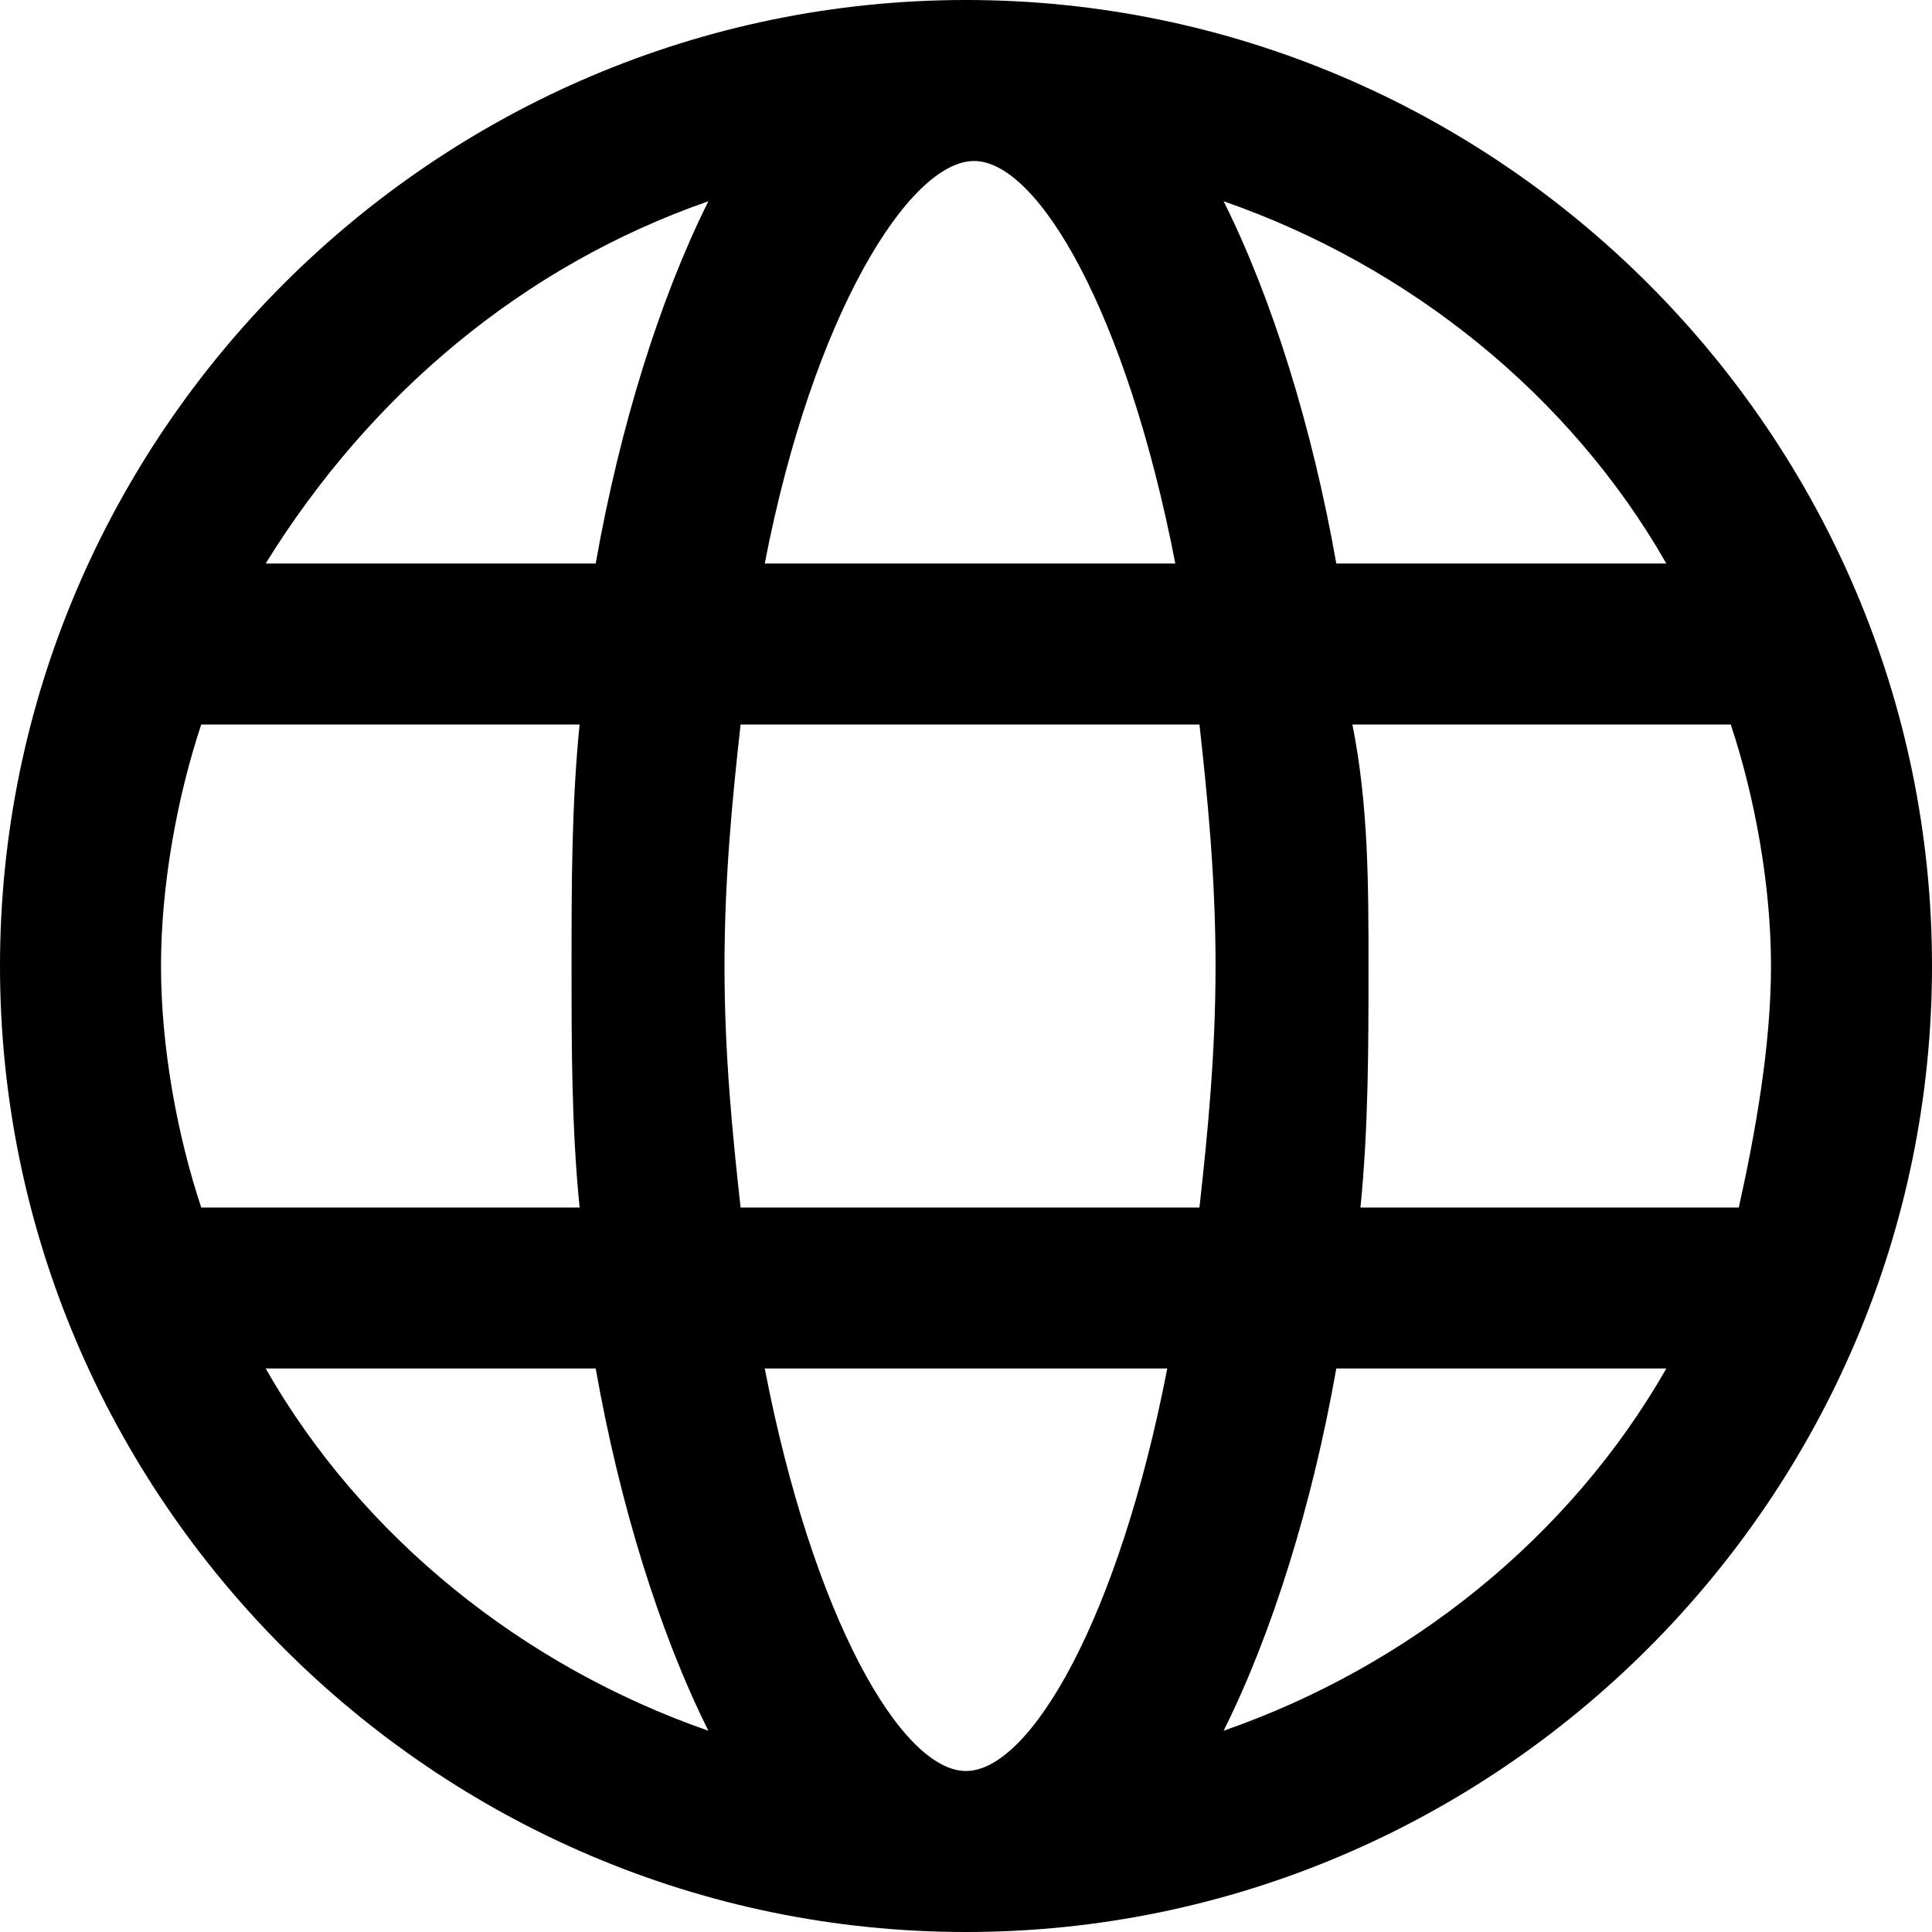
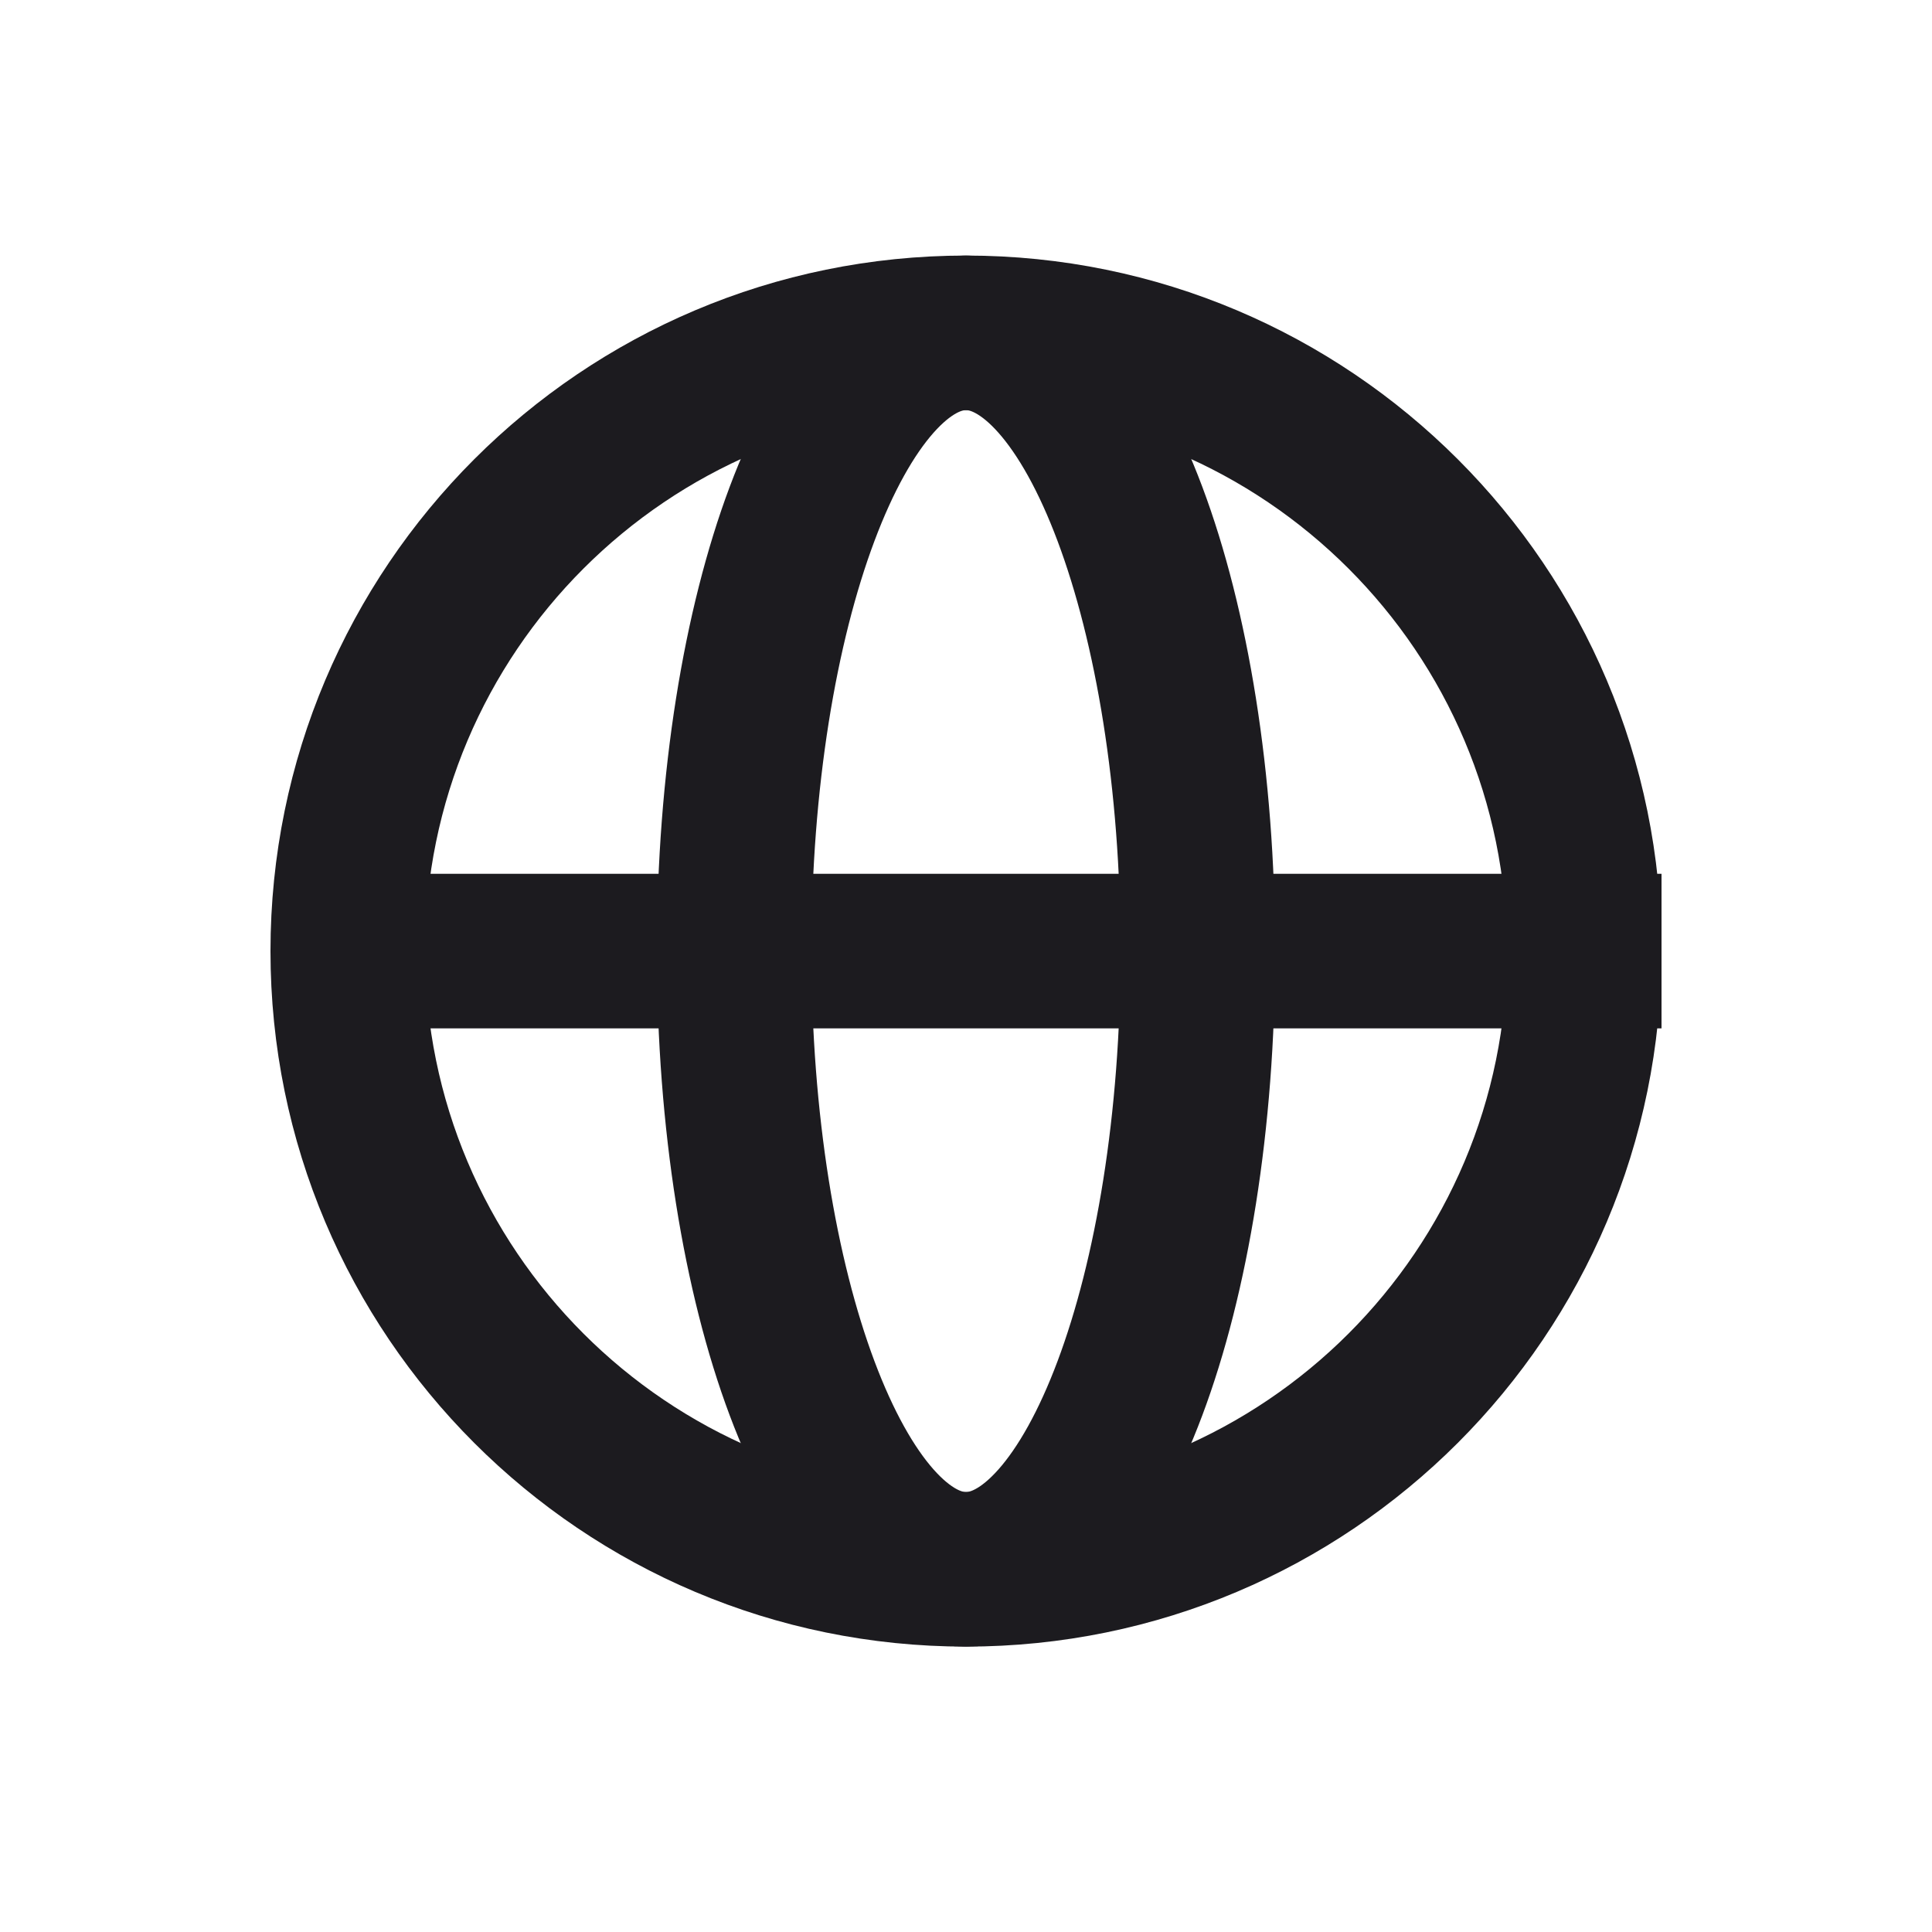
- <svg xmlns="http://www.w3.org/2000/svg" fill="#000000" height="800px" width="800px" version="1.1" id="XMLID_275_" viewBox="0 0 24 24" xml:space="preserve">
-   <g id="language">
-     <g>
-       <path d="M12,24C5.4,24,0,18.6,0,12S5.4,0,12,0s12,5.4,12,12S18.6,24,12,24z M9.5,17c0.6,3.1,1.7,5,2.5,5s1.9-1.9,2.5-5H9.5z     M16.6,17c-0.3,1.7-0.8,3.3-1.4,4.5c2.3-0.8,4.3-2.4,5.5-4.5H16.6z M3.3,17c1.2,2.1,3.2,3.7,5.5,4.5c-0.6-1.2-1.1-2.8-1.4-4.5H3.3    z M16.9,15h4.7c0.2-0.9,0.4-2,0.4-3s-0.2-2.1-0.5-3h-4.7c0.2,1,0.2,2,0.2,3S17,14,16.9,15z M9.2,15h5.7c0.1-0.9,0.2-1.9,0.2-3    S15,9.9,14.9,9H9.2C9.1,9.9,9,10.9,9,12C9,13.1,9.1,14.1,9.2,15z M2.5,15h4.7c-0.1-1-0.1-2-0.1-3s0-2,0.1-3H2.5C2.2,9.9,2,11,2,12    S2.2,14.1,2.5,15z M16.6,7h4.1c-1.2-2.1-3.2-3.7-5.5-4.5C15.8,3.7,16.3,5.3,16.6,7z M9.5,7h5.1c-0.6-3.1-1.7-5-2.5-5    C11.3,2,10.1,3.9,9.5,7z M3.3,7h4.1c0.3-1.7,0.8-3.3,1.4-4.5C6.5,3.3,4.6,4.9,3.3,7z" />
-     </g>
-   </g>
+ <svg xmlns="http://www.w3.org/2000/svg" width="25" height="25" viewBox="0 0 25 25" fill="none">
+   <ellipse cx="12.5" cy="12.307" rx="3" ry="8" stroke="#1C1B1F" stroke-width="2" />
+   <rect x="4.5" y="4.307" width="16" height="16" rx="8" stroke="#1C1B1F" stroke-width="2" />
+   <path d="M20.5 13.307H21.5V11.307H20.5V12.307V13.307ZM4.5 12.307V13.307H20.5V12.307V11.307H4.5V12.307Z" fill="#1C1B1F" />
</svg>
